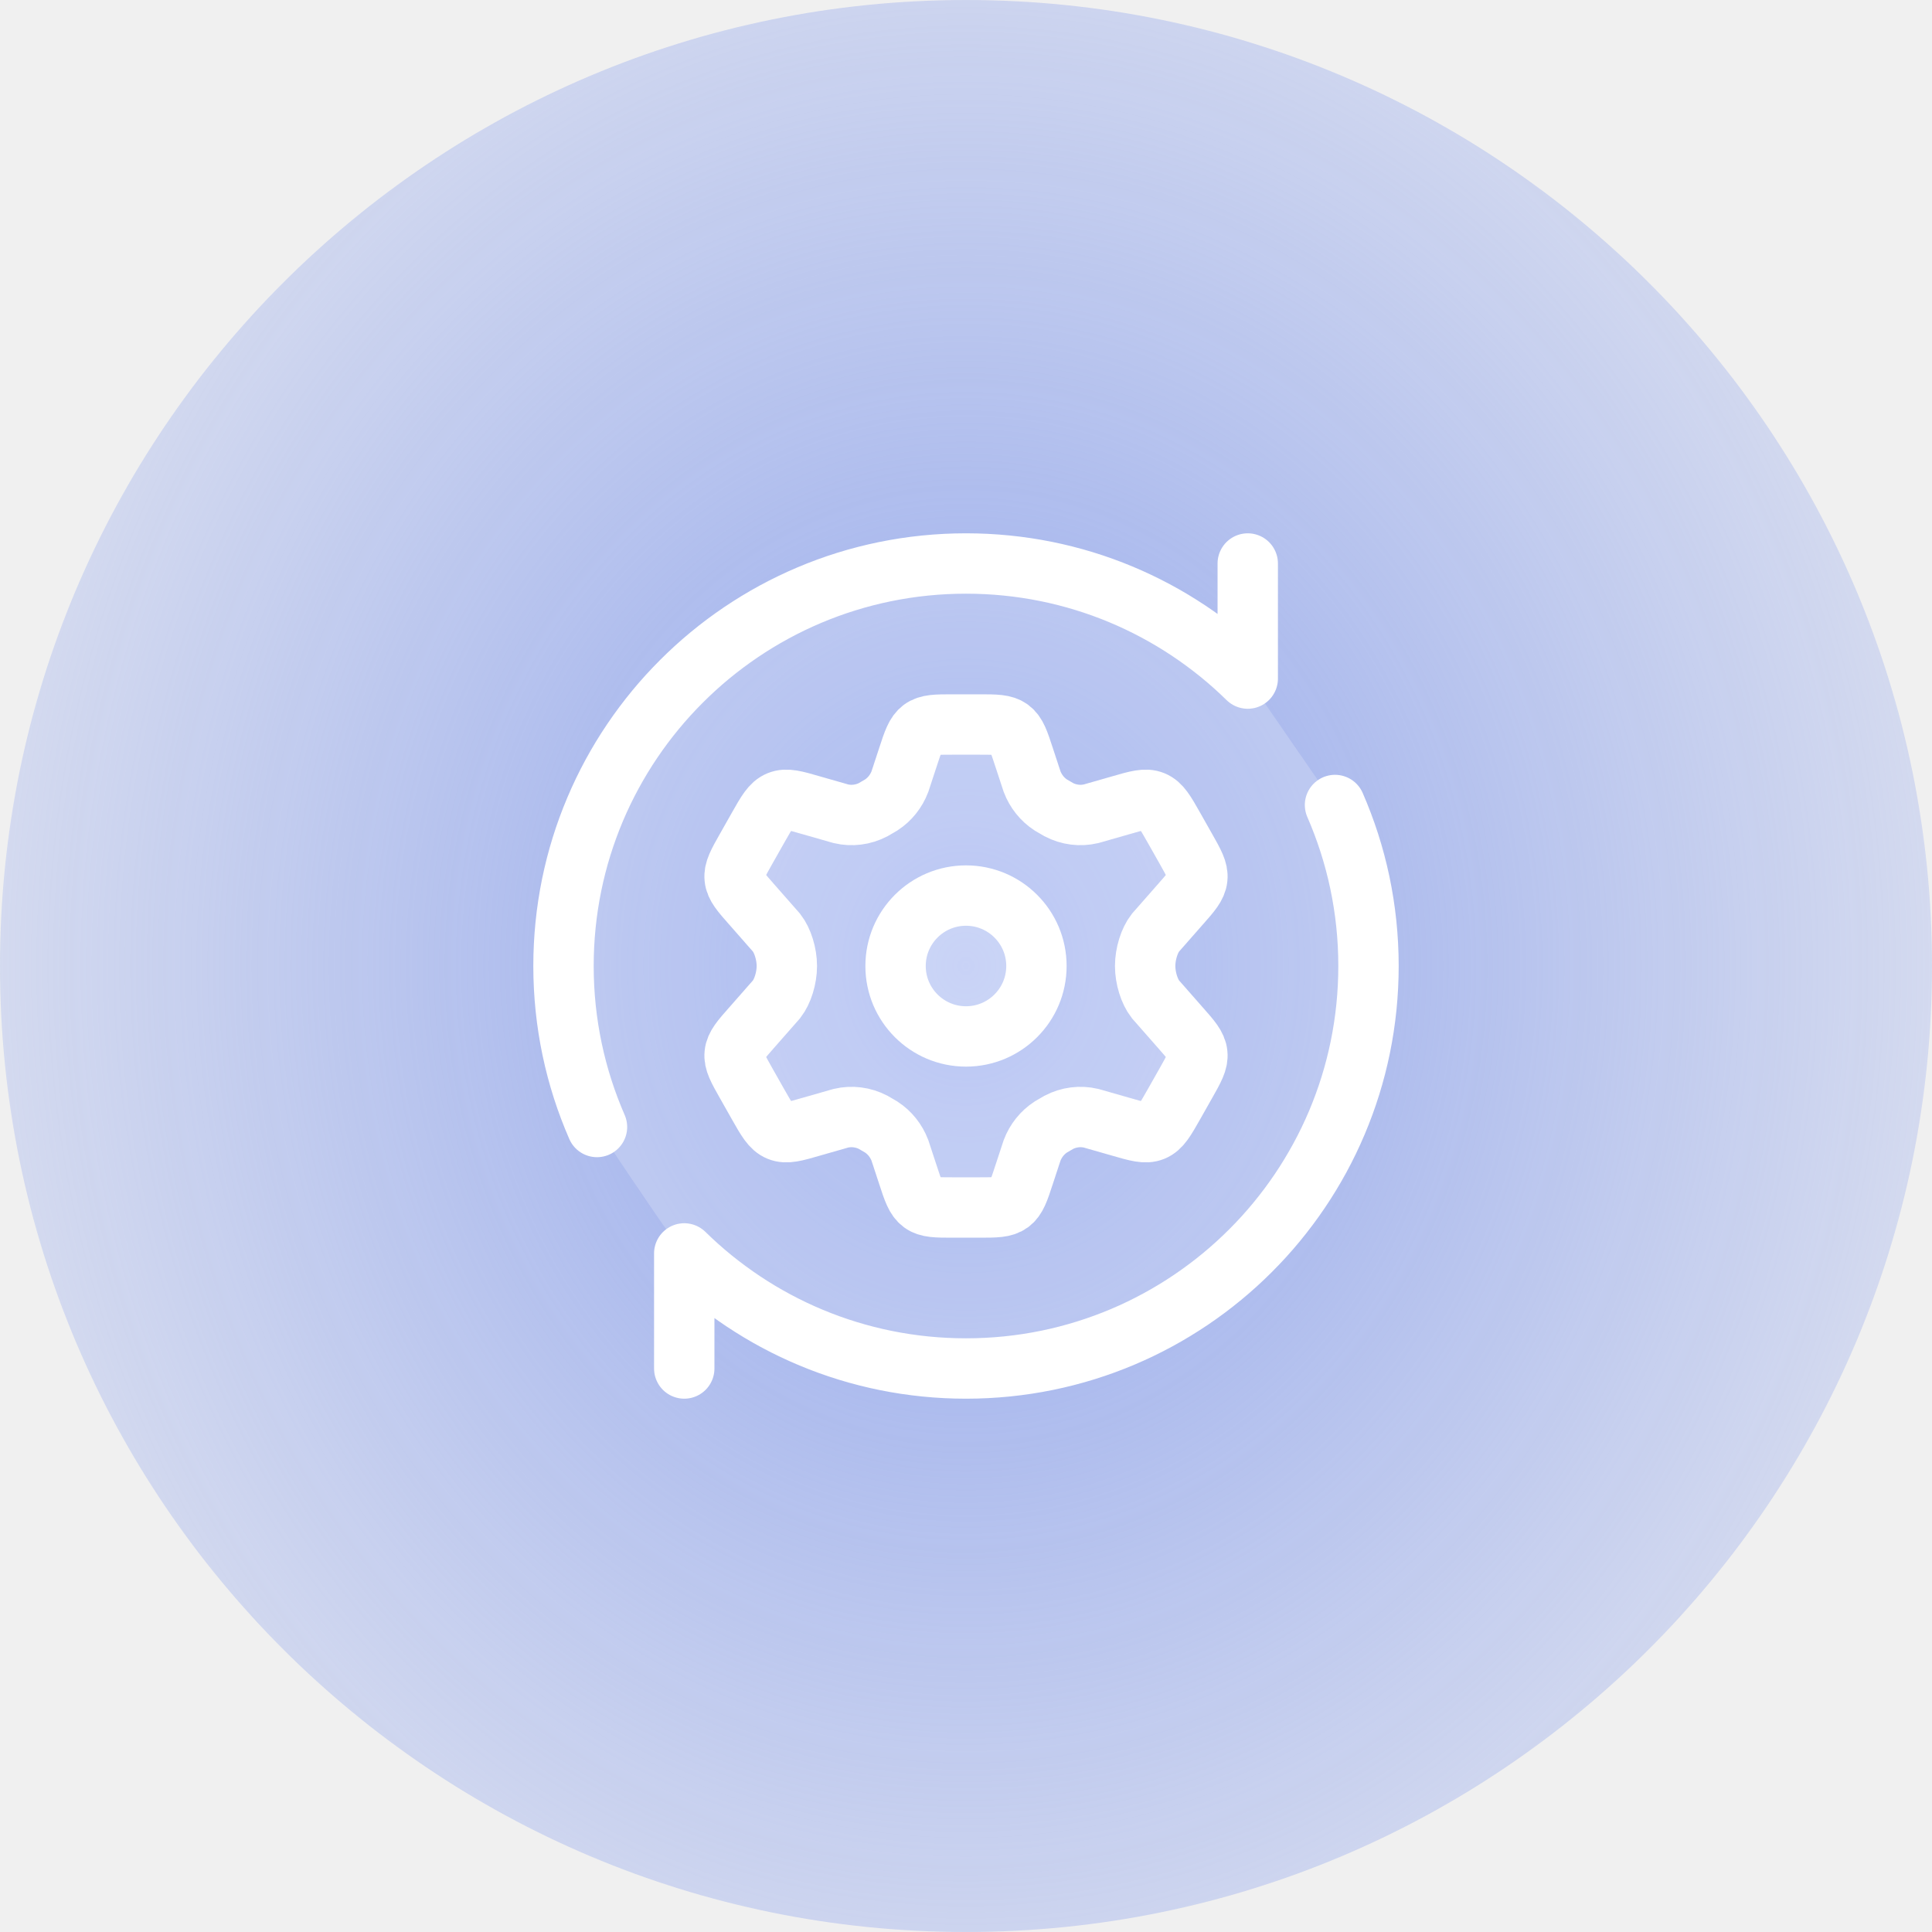
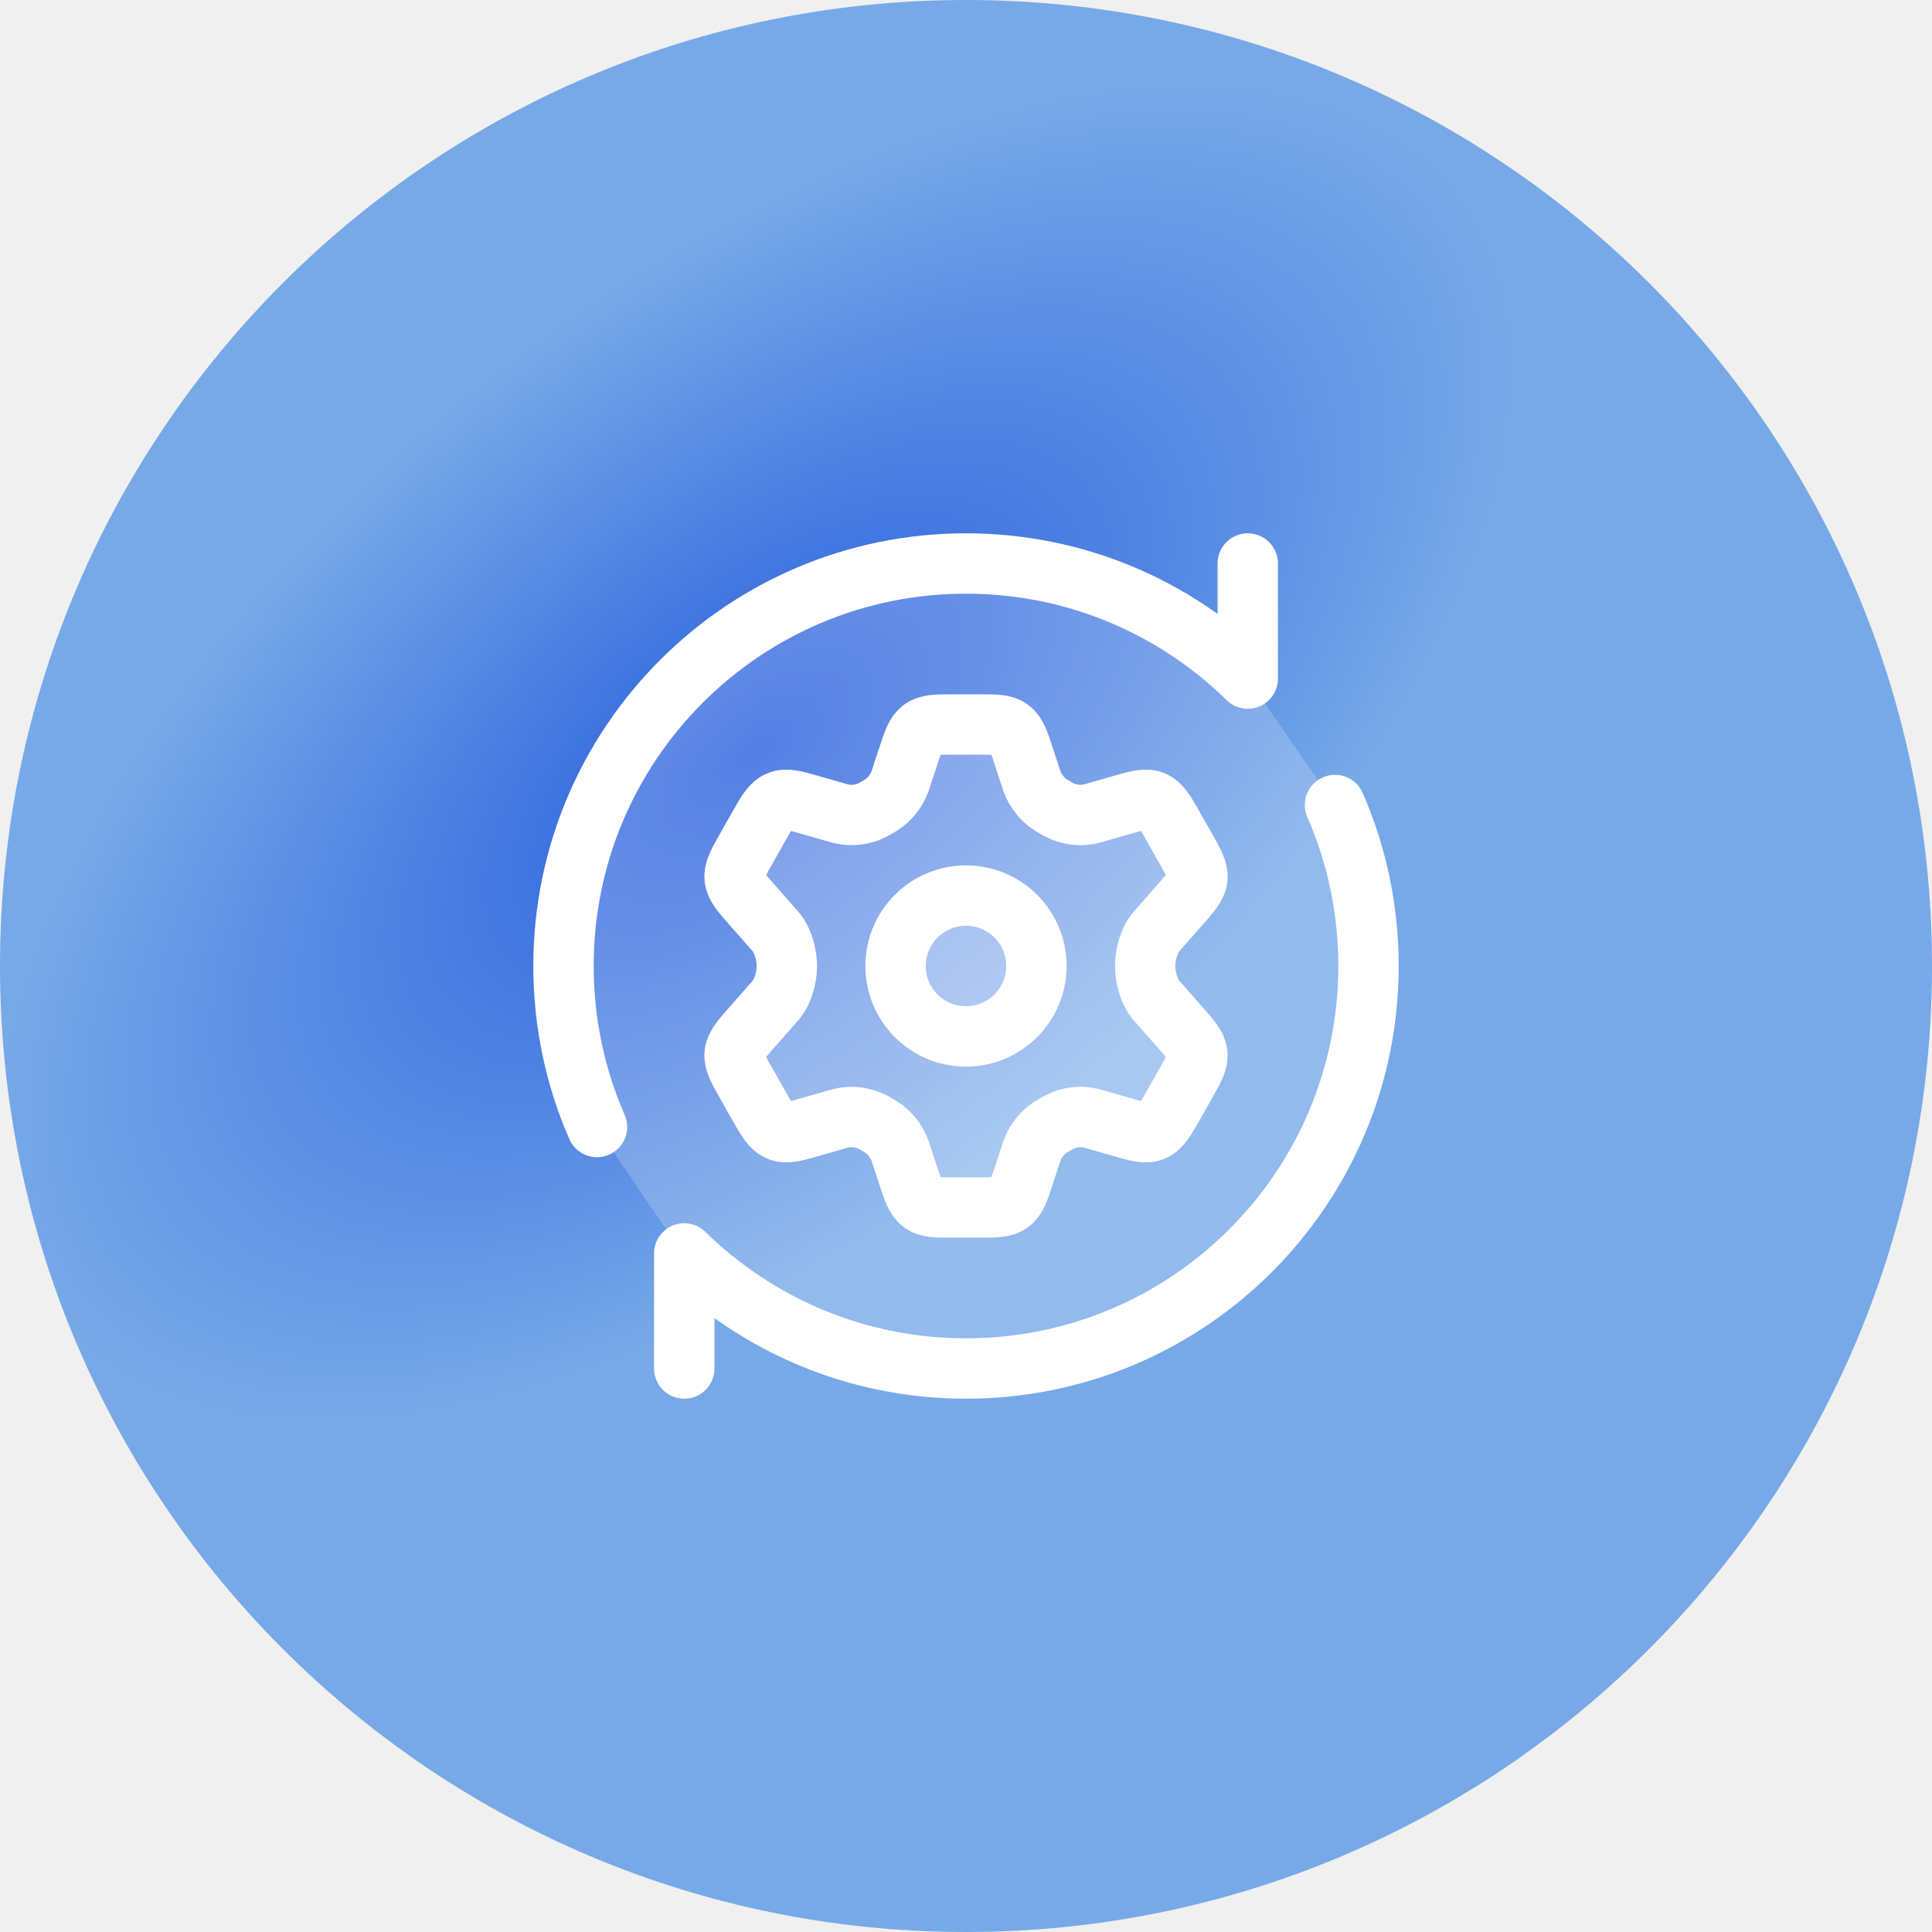
<svg xmlns="http://www.w3.org/2000/svg" width="48" height="48" viewBox="0 0 48 48" fill="none">
-   <circle cx="24" cy="24" r="24" fill="url(#paint0_radial_0_943)" />
+   <circle cx="24" cy="24" r="24" fill="url(#paint0_radial_253_1198)" />
  <path d="M24 34C29.523 34 34 29.523 34 24C34 22.578 33.703 21.225 33.168 20L31 16.859C29.196 15.09 26.726 14 24 14C18.477 14 14 18.477 14 24C14 25.422 14.297 26.775 14.832 28C15.477 28.974 16.815 30.965 17 31.141C18.804 32.91 21.274 34 24 34Z" fill="white" fill-opacity="0.2" />
  <path d="M29.458 21.08L29.167 20.566C28.947 20.177 28.837 19.983 28.649 19.906C28.462 19.828 28.25 19.889 27.827 20.012L27.107 20.218C26.837 20.281 26.553 20.245 26.306 20.116L26.107 20C25.895 19.862 25.733 19.658 25.642 19.419L25.445 18.82C25.316 18.424 25.251 18.227 25.097 18.113C24.943 18 24.738 18 24.329 18H23.671C23.262 18 23.057 18 22.903 18.113C22.749 18.227 22.684 18.424 22.555 18.82L22.358 19.419C22.267 19.658 22.105 19.862 21.893 20L21.694 20.116C21.447 20.245 21.163 20.281 20.893 20.218L20.173 20.012C19.75 19.889 19.538 19.828 19.351 19.906C19.163 19.983 19.053 20.177 18.833 20.566L18.542 21.08C18.336 21.445 18.232 21.627 18.253 21.821C18.273 22.015 18.411 22.171 18.687 22.483L19.295 23.175C19.444 23.366 19.549 23.7 19.549 24C19.549 24.3 19.444 24.634 19.295 24.825L18.687 25.517L18.687 25.517C18.411 25.829 18.273 25.985 18.253 26.179C18.232 26.373 18.336 26.555 18.542 26.92L18.833 27.434C19.053 27.822 19.163 28.017 19.351 28.094C19.538 28.172 19.75 28.111 20.173 27.988L20.893 27.782C21.163 27.719 21.447 27.755 21.694 27.884L21.893 28C22.105 28.138 22.267 28.342 22.358 28.581L22.555 29.18C22.684 29.576 22.749 29.773 22.903 29.887C23.057 30 23.262 30 23.671 30H24.329C24.738 30 24.943 30 25.097 29.887C25.251 29.773 25.316 29.576 25.445 29.18L25.642 28.581C25.733 28.342 25.895 28.138 26.107 28L26.306 27.884C26.553 27.755 26.837 27.719 27.107 27.782L27.827 27.988C28.25 28.111 28.462 28.172 28.649 28.094C28.837 28.017 28.947 27.822 29.167 27.434L29.167 27.434L29.458 26.92C29.664 26.555 29.768 26.373 29.747 26.179C29.727 25.985 29.589 25.829 29.313 25.517L28.705 24.825C28.556 24.634 28.451 24.3 28.451 24C28.451 23.7 28.556 23.366 28.705 23.175L29.313 22.483C29.589 22.171 29.727 22.015 29.747 21.821C29.768 21.627 29.664 21.445 29.458 21.08Z" fill="white" fill-opacity="0.2" />
  <path d="M29.458 21.08L29.167 20.566C28.947 20.177 28.837 19.983 28.649 19.906C28.462 19.828 28.25 19.889 27.827 20.012L27.107 20.218C26.837 20.281 26.553 20.245 26.306 20.116L26.107 20C25.895 19.862 25.733 19.658 25.642 19.419L25.445 18.82C25.316 18.424 25.251 18.227 25.097 18.113C24.943 18 24.738 18 24.329 18H23.671C23.262 18 23.057 18 22.903 18.113C22.749 18.227 22.684 18.424 22.555 18.82L22.358 19.419C22.267 19.658 22.105 19.862 21.893 20L21.694 20.116C21.447 20.245 21.163 20.281 20.893 20.218L20.173 20.012C19.75 19.889 19.538 19.828 19.351 19.906C19.163 19.983 19.053 20.177 18.833 20.566L18.542 21.08C18.336 21.445 18.232 21.627 18.253 21.821C18.273 22.015 18.411 22.171 18.687 22.483L19.295 23.175C19.444 23.366 19.549 23.7 19.549 24C19.549 24.3 19.444 24.634 19.295 24.825L18.687 25.517L18.687 25.517C18.411 25.829 18.273 25.985 18.253 26.179C18.232 26.373 18.336 26.555 18.542 26.92L18.833 27.434C19.053 27.822 19.163 28.017 19.351 28.094C19.538 28.172 19.75 28.111 20.173 27.988L20.893 27.782C21.163 27.719 21.447 27.755 21.694 27.884L21.893 28C22.105 28.138 22.267 28.342 22.358 28.581L22.555 29.18C22.684 29.576 22.749 29.773 22.903 29.887C23.057 30 23.262 30 23.671 30H24.329C24.738 30 24.943 30 25.097 29.887C25.251 29.773 25.316 29.576 25.445 29.18L25.642 28.581C25.733 28.342 25.895 28.138 26.107 28L26.306 27.884C26.553 27.755 26.837 27.719 27.107 27.782L27.827 27.988C28.25 28.111 28.462 28.172 28.649 28.094C28.837 28.017 28.947 27.822 29.167 27.434L29.167 27.434L29.458 26.92C29.664 26.555 29.768 26.373 29.747 26.179C29.727 25.985 29.589 25.829 29.313 25.517L28.705 24.825C28.556 24.634 28.451 24.3 28.451 24C28.451 23.7 28.556 23.366 28.705 23.175L29.313 22.483C29.589 22.171 29.727 22.015 29.747 21.821C29.768 21.627 29.664 21.445 29.458 21.08Z" stroke="white" stroke-width="1.5" stroke-linecap="round" />
  <circle cx="24" cy="24" r="1.75" fill="white" fill-opacity="0.2" />
  <circle cx="24" cy="24" r="1.75" stroke="white" stroke-width="1.5" />
  <path d="M31 14V16.859C29.196 15.09 26.726 14 24 14C18.477 14 14 18.477 14 24C14 25.422 14.297 26.775 14.832 28M17 34V31.141C18.804 32.91 21.274 34 24 34C29.523 34 34 29.523 34 24C34 22.578 33.703 21.225 33.168 20" stroke="white" stroke-width="1.5" stroke-linecap="round" stroke-linejoin="round" />
  <defs>
-     <radialGradient id="paint0_radial_0_943" cx="0" cy="0" r="1" gradientUnits="userSpaceOnUse" gradientTransform="translate(24 24) scale(34.5796 38.8716)">
-       <stop stop-color="#94A8ED" />
-       <stop offset="1" stop-color="#94A8ED" stop-opacity="0" />
+     <radialGradient id="paint0_radial_253_1198" cx="0" cy="0" r="1" gradientUnits="userSpaceOnUse" gradientTransform="translate(18.7488 18.7059) rotate(-38.7335) scale(22.281 11.419)">
+       <stop stop-color="#2A5FDD" />
+       <stop offset="1" stop-color="#77A9E8" />
    </radialGradient>
  </defs>
</svg>
